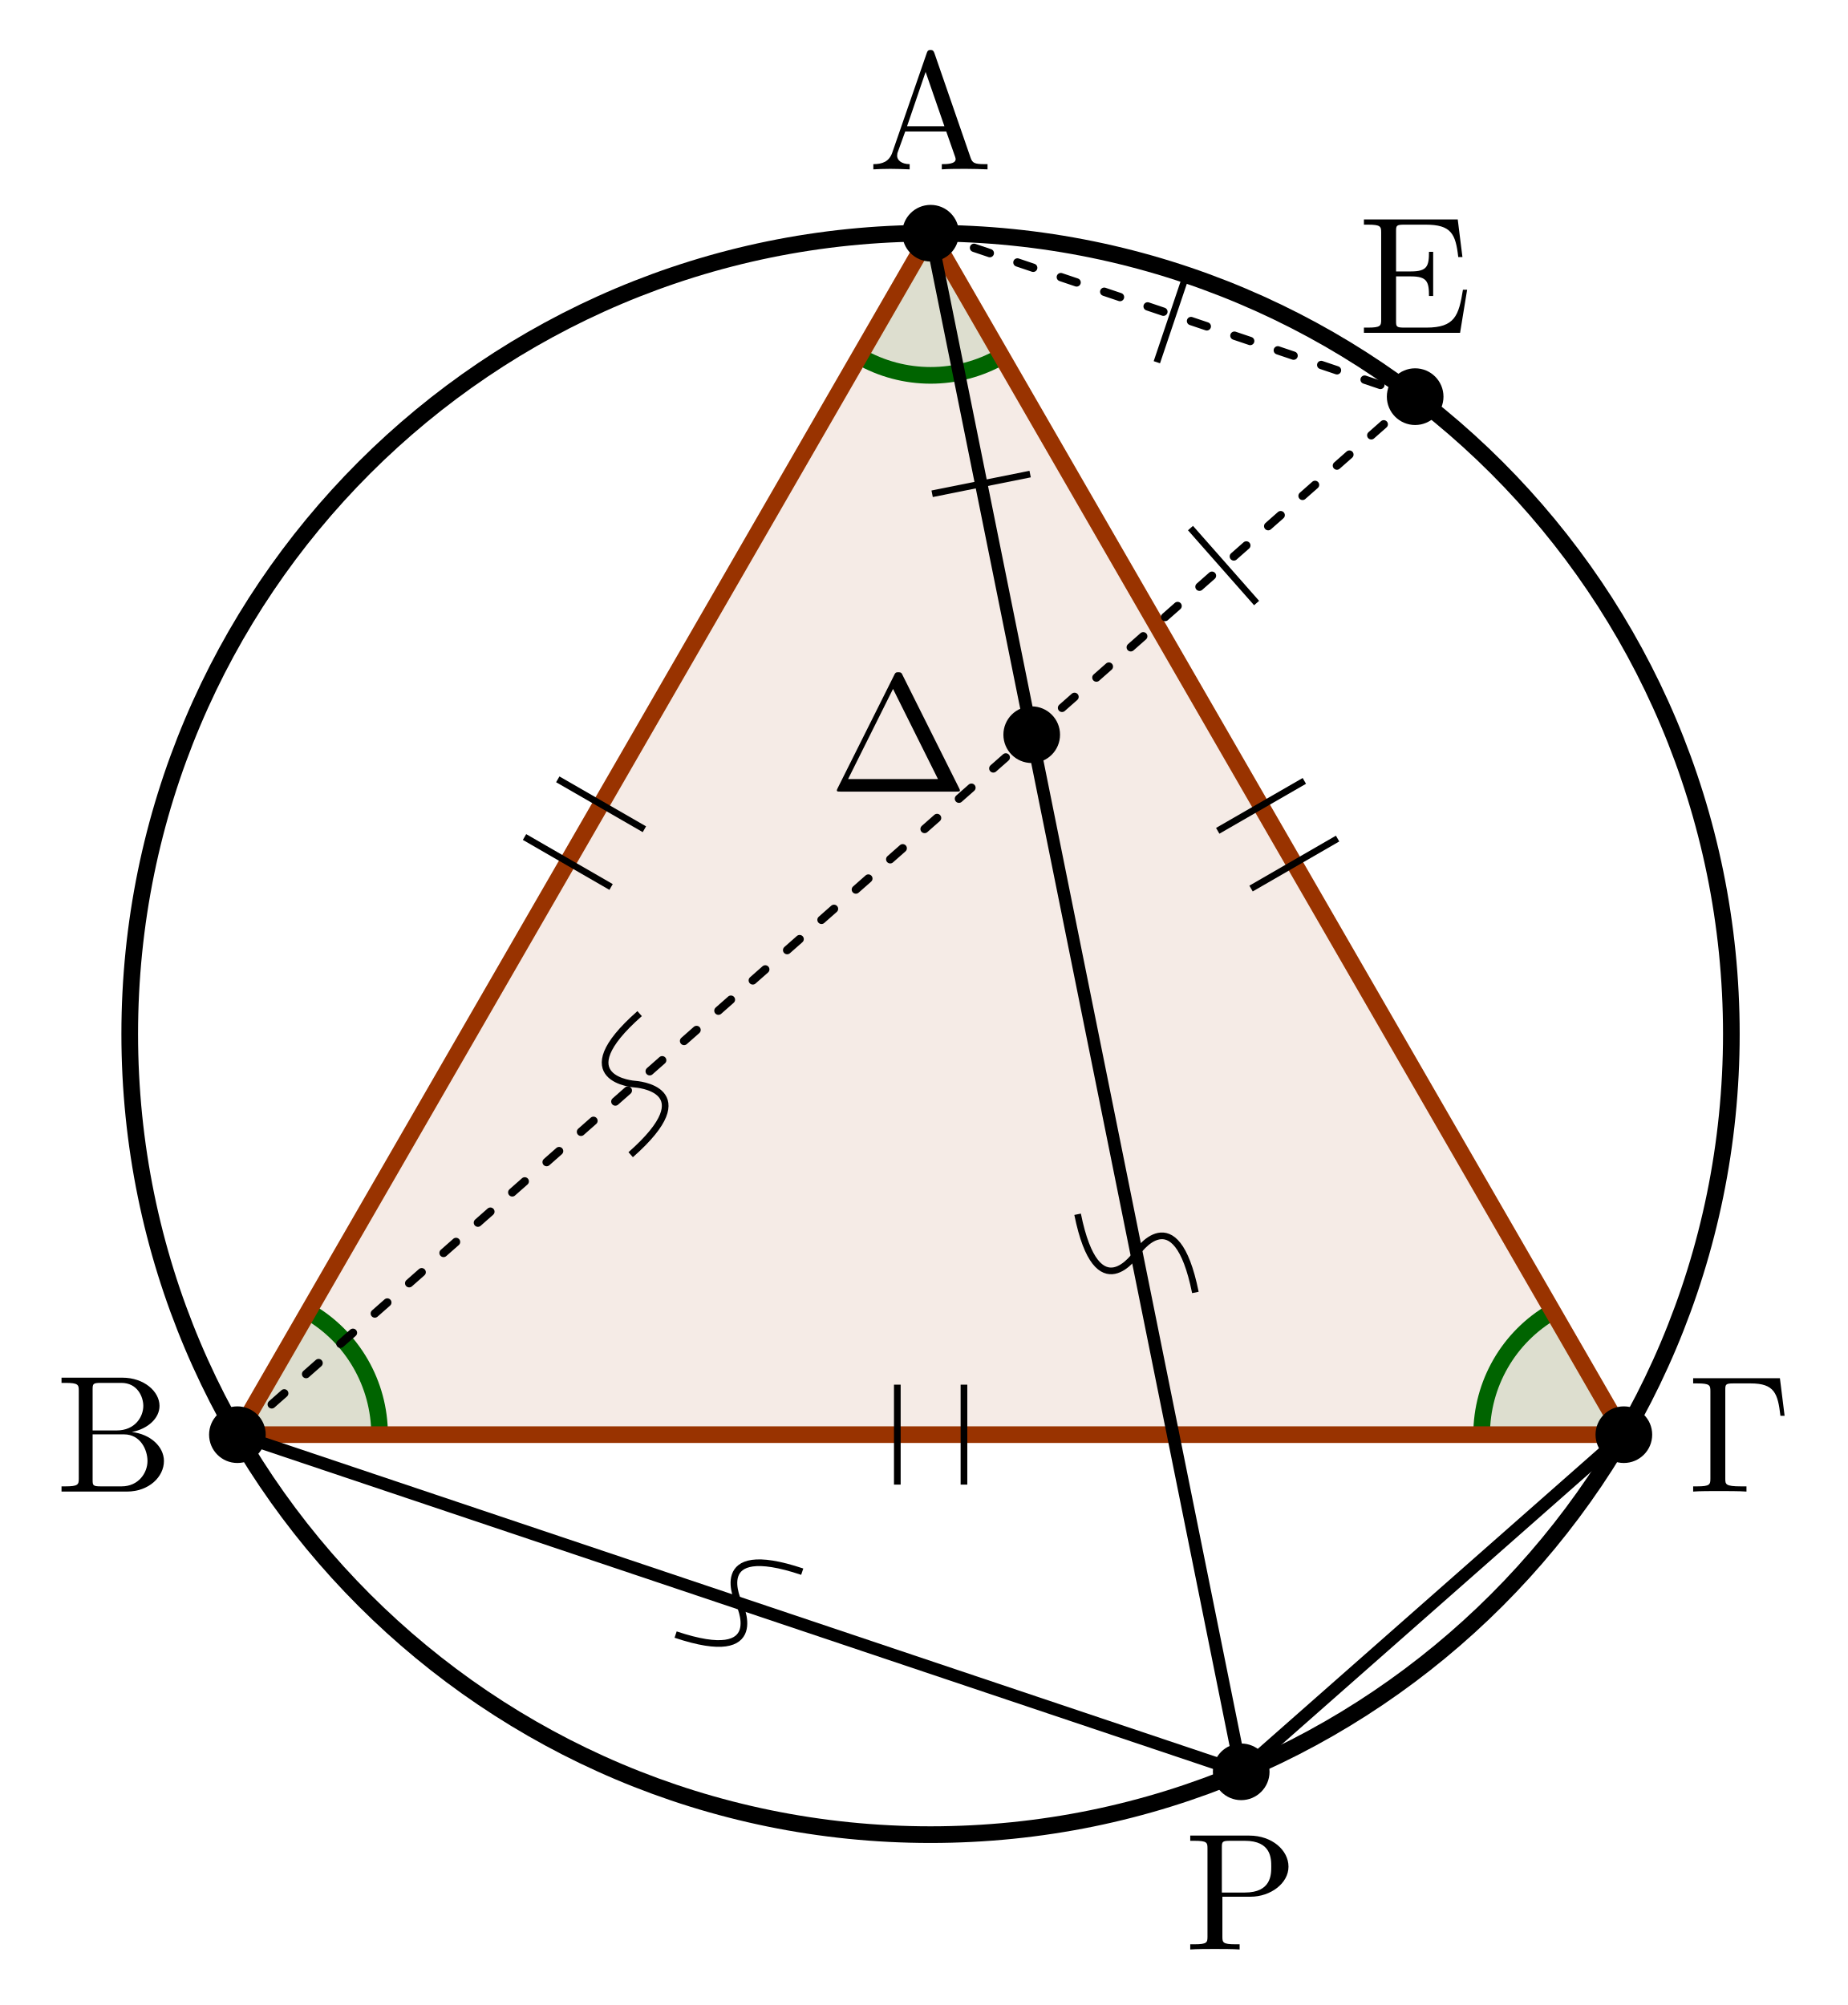
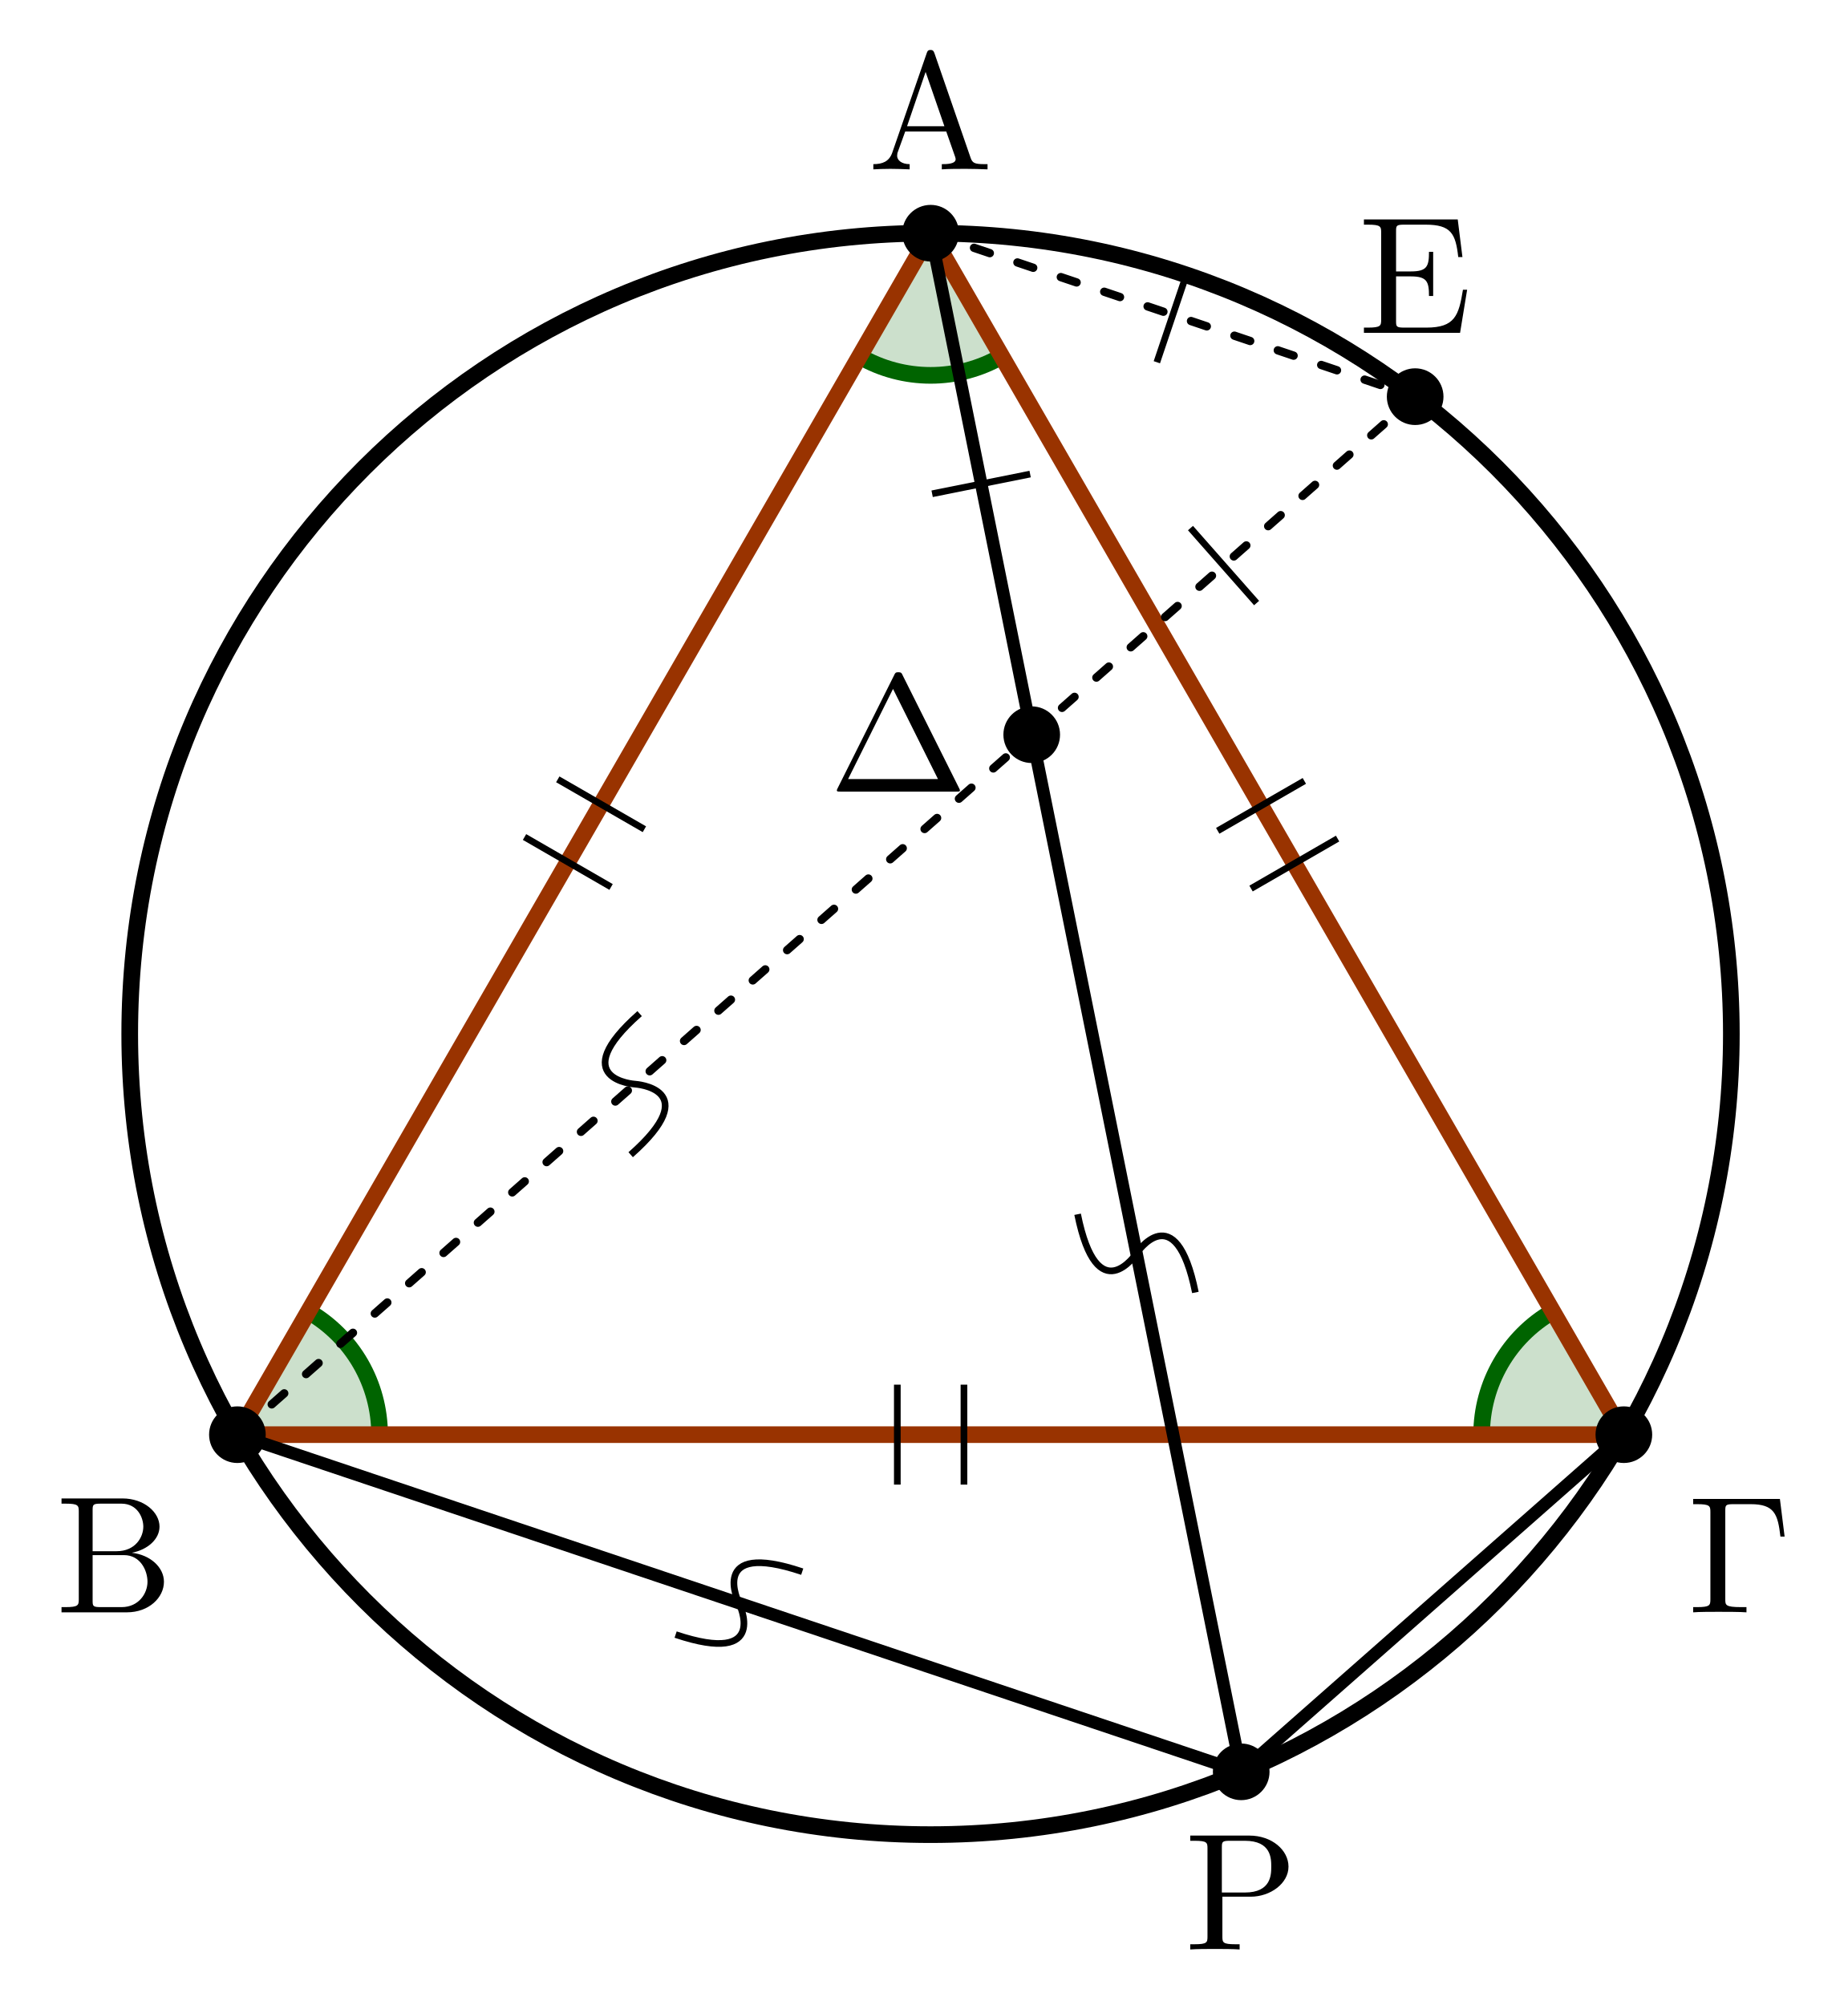
<svg xmlns="http://www.w3.org/2000/svg" xmlns:xlink="http://www.w3.org/1999/xlink" width="110.471pt" height="119.912pt" viewBox="0 0 110.471 119.912" version="1.1">
  <defs>
    <g>
      <symbol overflow="visible" id="glyph0-0">
        <path style="stroke:none;" d="" />
      </symbol>
      <symbol overflow="visible" id="glyph0-1">
        <path style="stroke:none;" d="M 3.969 -6.938 C 3.922 -7.062 3.891 -7.141 3.734 -7.141 C 3.578 -7.141 3.547 -7.078 3.5 -6.938 L 1.438 -0.984 C 1.25 -0.469 0.859 -0.312 0.312 -0.312 L 0.312 0 C 0.547 -0.016 0.984 -0.031 1.328 -0.031 C 1.641 -0.031 2.156 -0.016 2.484 0 L 2.484 -0.312 C 1.984 -0.312 1.734 -0.562 1.734 -0.812 C 1.734 -0.844 1.75 -0.953 1.75 -0.969 L 2.219 -2.266 L 4.672 -2.266 L 5.203 -0.75 C 5.219 -0.703 5.234 -0.641 5.234 -0.609 C 5.234 -0.312 4.672 -0.312 4.406 -0.312 L 4.406 0 C 4.766 -0.031 5.469 -0.031 5.844 -0.031 C 6.266 -0.031 6.734 -0.016 7.141 0 L 7.141 -0.312 L 6.969 -0.312 C 6.375 -0.312 6.234 -0.375 6.125 -0.703 Z M 3.438 -5.828 L 4.562 -2.578 L 2.328 -2.578 Z M 3.438 -5.828 " />
      </symbol>
      <symbol overflow="visible" id="glyph0-2">
        <path style="stroke:none;" d="M 2.219 -3.656 L 2.219 -6.094 C 2.219 -6.438 2.234 -6.5 2.703 -6.5 L 3.938 -6.5 C 4.906 -6.5 5.25 -5.656 5.25 -5.125 C 5.25 -4.484 4.766 -3.656 3.656 -3.656 Z M 4.562 -3.562 C 5.531 -3.75 6.219 -4.391 6.219 -5.125 C 6.219 -5.984 5.297 -6.812 4 -6.812 L 0.359 -6.812 L 0.359 -6.5 L 0.594 -6.5 C 1.359 -6.5 1.391 -6.391 1.391 -6.031 L 1.391 -0.781 C 1.391 -0.422 1.359 -0.312 0.594 -0.312 L 0.359 -0.312 L 0.359 0 L 4.266 0 C 5.594 0 6.484 -0.891 6.484 -1.828 C 6.484 -2.688 5.672 -3.438 4.562 -3.562 Z M 3.953 -0.312 L 2.703 -0.312 C 2.234 -0.312 2.219 -0.375 2.219 -0.703 L 2.219 -3.422 L 4.094 -3.422 C 5.078 -3.422 5.5 -2.5 5.5 -1.828 C 5.5 -1.125 4.969 -0.312 3.953 -0.312 Z M 3.953 -0.312 " />
      </symbol>
      <symbol overflow="visible" id="glyph0-3">
        <path style="stroke:none;" d="M 5.516 -6.781 L 0.328 -6.781 L 0.328 -6.469 L 0.562 -6.469 C 1.328 -6.469 1.359 -6.359 1.359 -6 L 1.359 -0.781 C 1.359 -0.422 1.328 -0.312 0.562 -0.312 L 0.328 -0.312 L 0.328 0 C 0.672 -0.031 1.453 -0.031 1.844 -0.031 C 2.25 -0.031 3.156 -0.031 3.516 0 L 3.516 -0.312 L 3.188 -0.312 C 2.25 -0.312 2.25 -0.438 2.25 -0.781 L 2.25 -6.078 C 2.25 -6.406 2.266 -6.469 2.734 -6.469 L 3.766 -6.469 C 5.188 -6.469 5.391 -5.875 5.547 -4.531 L 5.797 -4.531 Z M 5.516 -6.781 " />
      </symbol>
      <symbol overflow="visible" id="glyph0-4">
        <path style="stroke:none;" d="M 2.266 -3.156 L 3.953 -3.156 C 5.141 -3.156 6.219 -3.953 6.219 -4.953 C 6.219 -5.938 5.234 -6.812 3.875 -6.812 L 0.344 -6.812 L 0.344 -6.5 L 0.594 -6.5 C 1.359 -6.5 1.375 -6.391 1.375 -6.031 L 1.375 -0.781 C 1.375 -0.422 1.359 -0.312 0.594 -0.312 L 0.344 -0.312 L 0.344 0 C 0.703 -0.031 1.438 -0.031 1.812 -0.031 C 2.188 -0.031 2.938 -0.031 3.297 0 L 3.297 -0.312 L 3.047 -0.312 C 2.281 -0.312 2.266 -0.422 2.266 -0.781 Z M 2.234 -3.406 L 2.234 -6.094 C 2.234 -6.438 2.25 -6.5 2.719 -6.5 L 3.609 -6.5 C 5.188 -6.5 5.188 -5.438 5.188 -4.953 C 5.188 -4.484 5.188 -3.406 3.609 -3.406 Z M 2.234 -3.406 " />
      </symbol>
      <symbol overflow="visible" id="glyph0-5">
        <path style="stroke:none;" d="M 1.359 -0.781 C 1.359 -0.422 1.328 -0.312 0.562 -0.312 L 0.328 -0.312 L 0.328 0 L 6.078 0 L 6.5 -2.578 L 6.25 -2.578 C 6 -1.031 5.766 -0.312 4.062 -0.312 L 2.734 -0.312 C 2.266 -0.312 2.25 -0.375 2.25 -0.703 L 2.25 -3.375 L 3.141 -3.375 C 4.109 -3.375 4.219 -3.047 4.219 -2.203 L 4.469 -2.203 L 4.469 -4.844 L 4.219 -4.844 C 4.219 -3.984 4.109 -3.672 3.141 -3.672 L 2.25 -3.672 L 2.25 -6.078 C 2.25 -6.406 2.266 -6.469 2.734 -6.469 L 4.016 -6.469 C 5.547 -6.469 5.812 -5.922 5.969 -4.531 L 6.219 -4.531 L 5.938 -6.781 L 0.328 -6.781 L 0.328 -6.469 L 0.562 -6.469 C 1.328 -6.469 1.359 -6.359 1.359 -6 Z M 1.359 -0.781 " />
      </symbol>
      <symbol overflow="visible" id="glyph0-6">
        <path style="stroke:none;" d="M 4.406 -6.953 C 4.344 -7.094 4.312 -7.141 4.141 -7.141 C 3.984 -7.141 3.953 -7.094 3.891 -6.953 L 0.516 -0.203 C 0.469 -0.109 0.469 -0.094 0.469 -0.078 C 0.469 0 0.531 0 0.688 0 L 7.609 0 C 7.766 0 7.828 0 7.828 -0.078 C 7.828 -0.094 7.828 -0.109 7.781 -0.203 Z M 3.828 -6.141 L 6.516 -0.75 L 1.141 -0.75 Z M 3.828 -6.141 " />
      </symbol>
    </g>
    <clipPath id="clip1">
      <path d="M 0 0 L 110.473 0 L 110.473 119.91 L 0 119.91 Z M 0 0 " />
    </clipPath>
  </defs>
  <g id="surface1">
    <g clip-path="url(#clip1)" clip-rule="nonzero">
      <path style="fill:none;stroke-width:0.996;stroke-linecap:butt;stroke-linejoin:miter;stroke:rgb(0%,0%,0%);stroke-opacity:1;stroke-miterlimit:10;" d="M 89.339 23.966 C 89.339 50.415 67.898 71.857 41.449 71.857 C 15.003 71.857 -6.438 50.415 -6.438 23.966 C -6.438 -2.483 15.003 -23.921 41.449 -23.921 C 67.898 -23.921 89.339 -2.483 89.339 23.966 Z M 89.339 23.966 " transform="matrix(1,0,0,-1,14.196,85.802)" />
    </g>
-     <path style=" stroke:none;fill-rule:nonzero;fill:rgb(59.999%,20%,0%);fill-opacity:0.1;" d="M 55.652 13.945 L 14.195 85.801 L 97.105 85.801 Z M 55.652 13.945 " />
-     <path style=" stroke:none;fill-rule:nonzero;fill:rgb(0%,39.214%,0%);fill-opacity:0.1;" d="M 14.195 85.801 L 22.699 85.801 C 22.699 82.762 21.078 79.953 18.445 78.438 Z M 14.195 85.801 " />
-     <path style=" stroke:none;fill-rule:nonzero;fill:rgb(0%,39.214%,0%);fill-opacity:0.1;" d="M 97.109 85.801 L 92.855 78.438 C 90.223 79.953 88.602 82.762 88.602 85.801 Z M 97.109 85.801 " />
-     <path style=" stroke:none;fill-rule:nonzero;fill:rgb(0%,39.214%,0%);fill-opacity:0.1;" d="M 55.652 13.945 L 51.402 21.312 C 54.031 22.828 57.27 22.828 59.902 21.312 Z M 55.652 13.945 " />
+     <path style=" stroke:none;fill-rule:nonzero;fill:rgb(100%,100%,100%);fill-opacity:1;" d="M 55.652 13.945 L 14.195 85.801 L 97.105 85.801 Z M 55.652 13.945 " />
+     <path style=" stroke:none;fill-rule:nonzero;fill:rgb(0%,39.214%,0%);fill-opacity:0.2;" d="M 14.195 85.801 L 22.699 85.801 C 22.699 82.762 21.078 79.953 18.445 78.438 Z M 14.195 85.801 " />
+     <path style=" stroke:none;fill-rule:nonzero;fill:rgb(0%,39.214%,0%);fill-opacity:0.2;" d="M 97.109 85.801 L 92.855 78.438 C 90.223 79.953 88.602 82.762 88.602 85.801 Z M 97.109 85.801 " />
+     <path style=" stroke:none;fill-rule:nonzero;fill:rgb(0%,39.214%,0%);fill-opacity:0.2;" d="M 55.652 13.945 L 51.402 21.312 C 54.031 22.828 57.27 22.828 59.902 21.312 Z M 55.652 13.945 " />
    <path style="fill:none;stroke-width:0.996;stroke-linecap:butt;stroke-linejoin:miter;stroke:rgb(0%,39.214%,0%);stroke-opacity:1;stroke-miterlimit:10;" d="M 8.503 0.001 C 8.503 3.04 6.882 5.849 4.249 7.364 " transform="matrix(1,0,0,-1,14.196,85.802)" />
    <path style="fill:none;stroke-width:0.996;stroke-linecap:butt;stroke-linejoin:miter;stroke:rgb(0%,39.214%,0%);stroke-opacity:1;stroke-miterlimit:10;" d="M 78.659 7.364 C 76.027 5.849 74.406 3.04 74.406 0.001 " transform="matrix(1,0,0,-1,14.196,85.802)" />
    <path style="fill:none;stroke-width:0.996;stroke-linecap:butt;stroke-linejoin:miter;stroke:rgb(0%,39.214%,0%);stroke-opacity:1;stroke-miterlimit:10;" d="M 37.206 64.49 C 39.835 62.974 43.074 62.974 45.706 64.49 " transform="matrix(1,0,0,-1,14.196,85.802)" />
    <path style="fill:none;stroke-width:0.996;stroke-linecap:round;stroke-linejoin:round;stroke:rgb(59.999%,20%,0%);stroke-opacity:1;stroke-miterlimit:10;" d="M 41.456 71.857 L -0.001 0.001 L 82.909 0.001 Z M 41.456 71.857 " transform="matrix(1,0,0,-1,14.196,85.802)" />
    <path style="fill-rule:nonzero;fill:rgb(0%,0%,0%);fill-opacity:1;stroke-width:0.399;stroke-linecap:butt;stroke-linejoin:miter;stroke:rgb(0%,0%,0%);stroke-opacity:1;stroke-miterlimit:10;" d="M 42.949 71.857 C 42.949 72.681 42.281 73.349 41.456 73.349 C 40.628 73.349 39.96 72.681 39.96 71.857 C 39.96 71.029 40.628 70.361 41.456 70.361 C 42.281 70.361 42.949 71.029 42.949 71.857 Z M 42.949 71.857 " transform="matrix(1,0,0,-1,14.196,85.802)" />
    <path style="fill-rule:nonzero;fill:rgb(0%,0%,0%);fill-opacity:1;stroke-width:0.399;stroke-linecap:butt;stroke-linejoin:miter;stroke:rgb(0%,0%,0%);stroke-opacity:1;stroke-miterlimit:10;" d="M 1.495 0.001 C 1.495 0.825 0.824 1.493 -0.001 1.493 C -0.825 1.493 -1.493 0.825 -1.493 0.001 C -1.493 -0.827 -0.825 -1.495 -0.001 -1.495 C 0.824 -1.495 1.495 -0.827 1.495 0.001 Z M 1.495 0.001 " transform="matrix(1,0,0,-1,14.196,85.802)" />
    <path style="fill-rule:nonzero;fill:rgb(0%,0%,0%);fill-opacity:1;stroke-width:0.399;stroke-linecap:butt;stroke-linejoin:miter;stroke:rgb(0%,0%,0%);stroke-opacity:1;stroke-miterlimit:10;" d="M 84.406 0.001 C 84.406 0.825 83.734 1.493 82.909 1.493 C 82.085 1.493 81.417 0.825 81.417 0.001 C 81.417 -0.827 82.085 -1.495 82.909 -1.495 C 83.734 -1.495 84.406 -0.827 84.406 0.001 Z M 84.406 0.001 " transform="matrix(1,0,0,-1,14.196,85.802)" />
    <path style="fill-rule:nonzero;fill:rgb(0%,0%,0%);fill-opacity:1;stroke-width:0.399;stroke-linecap:butt;stroke-linejoin:miter;stroke:rgb(0%,0%,0%);stroke-opacity:1;stroke-miterlimit:10;" d="M 61.523 -20.163 C 61.523 -19.339 60.851 -18.671 60.027 -18.671 C 59.202 -18.671 58.534 -19.339 58.534 -20.163 C 58.534 -20.987 59.202 -21.659 60.027 -21.659 C 60.851 -21.659 61.523 -20.987 61.523 -20.163 Z M 61.523 -20.163 " transform="matrix(1,0,0,-1,14.196,85.802)" />
    <path style="fill-rule:nonzero;fill:rgb(0%,0%,0%);fill-opacity:1;stroke-width:0.399;stroke-linecap:butt;stroke-linejoin:miter;stroke:rgb(0%,0%,0%);stroke-opacity:1;stroke-miterlimit:10;" d="M 71.925 62.079 C 71.925 62.904 71.257 63.575 70.429 63.575 C 69.605 63.575 68.937 62.904 68.937 62.079 C 68.937 61.255 69.605 60.583 70.429 60.583 C 71.257 60.583 71.925 61.255 71.925 62.079 Z M 71.925 62.079 " transform="matrix(1,0,0,-1,14.196,85.802)" />
    <path style="fill-rule:nonzero;fill:rgb(0%,0%,0%);fill-opacity:1;stroke-width:0.399;stroke-linecap:butt;stroke-linejoin:miter;stroke:rgb(0%,0%,0%);stroke-opacity:1;stroke-miterlimit:10;" d="M 48.995 41.864 C 48.995 42.689 48.327 43.357 47.499 43.357 C 46.675 43.357 46.007 42.689 46.007 41.864 C 46.007 41.036 46.675 40.368 47.499 40.368 C 48.327 40.368 48.995 41.036 48.995 41.864 Z M 48.995 41.864 " transform="matrix(1,0,0,-1,14.196,85.802)" />
    <g style="fill:rgb(0%,0%,0%);fill-opacity:1;">
      <use xlink:href="#glyph0-1" x="51.914" y="10.129" />
    </g>
    <g style="fill:rgb(0%,0%,0%);fill-opacity:1;">
-       <use xlink:href="#glyph0-2" x="3.32" y="89.206" />
+       <use xlink:href="#glyph0-2" x="3.32" y="96.428" />
    </g>
    <g style="fill:rgb(0%,0%,0%);fill-opacity:1;">
-       <use xlink:href="#glyph0-3" x="100.923" y="89.206" />
+       <use xlink:href="#glyph0-3" x="100.923" y="96.428" />
    </g>
    <g style="fill:rgb(0%,0%,0%);fill-opacity:1;">
-       <use xlink:href="#glyph0-4" x="70.833" y="116.592" />
+       <use xlink:href="#glyph0-4" x="70.833" y="116.591" />
    </g>
    <g style="fill:rgb(0%,0%,0%);fill-opacity:1;">
      <use xlink:href="#glyph0-5" x="81.235" y="19.905" />
    </g>
    <g style="fill:rgb(0%,0%,0%);fill-opacity:1;">
      <use xlink:href="#glyph0-6" x="49.575" y="47.343" />
    </g>
    <path style="fill:none;stroke-width:0.747;stroke-linecap:round;stroke-linejoin:miter;stroke:rgb(0%,0%,0%);stroke-opacity:1;stroke-miterlimit:10;" d="M 41.456 71.857 L 60.027 -20.163 " transform="matrix(1,0,0,-1,14.196,85.802)" />
    <path style="fill:none;stroke-width:0.747;stroke-linecap:round;stroke-linejoin:miter;stroke:rgb(0%,0%,0%);stroke-opacity:1;stroke-miterlimit:10;" d="M -0.001 0.001 L 60.027 -20.163 " transform="matrix(1,0,0,-1,14.196,85.802)" />
    <path style="fill:none;stroke-width:0.747;stroke-linecap:round;stroke-linejoin:miter;stroke:rgb(0%,0%,0%);stroke-opacity:1;stroke-miterlimit:10;" d="M 82.909 0.001 L 60.027 -20.163 " transform="matrix(1,0,0,-1,14.196,85.802)" />
    <path style="fill:none;stroke-width:0.498;stroke-linecap:round;stroke-linejoin:miter;stroke:rgb(0%,0%,0%);stroke-opacity:1;stroke-dasharray:0.996,1.743;stroke-miterlimit:10;" d="M -0.001 0.001 L 70.429 62.079 " transform="matrix(1,0,0,-1,14.196,85.802)" />
    <path style="fill:none;stroke-width:0.498;stroke-linecap:round;stroke-linejoin:miter;stroke:rgb(0%,0%,0%);stroke-opacity:1;stroke-dasharray:0.996,1.743;stroke-miterlimit:10;" d="M 41.456 71.857 L 70.429 62.079 " transform="matrix(1,0,0,-1,14.196,85.802)" />
    <path style="fill:none;stroke-width:0.399;stroke-linecap:butt;stroke-linejoin:miter;stroke:rgb(0%,0%,0%);stroke-opacity:1;stroke-miterlimit:10;" d="M 22.347 32.755 L 17.171 35.743 M 24.339 36.208 L 19.159 39.193 " transform="matrix(1,0,0,-1,14.196,85.802)" />
    <path style="fill:none;stroke-width:0.399;stroke-linecap:butt;stroke-linejoin:miter;stroke:rgb(0%,0%,0%);stroke-opacity:1;stroke-miterlimit:10;" d="M 43.449 2.99 L 43.449 -2.987 M 39.464 2.99 L 39.464 -2.987 " transform="matrix(1,0,0,-1,14.196,85.802)" />
    <path style="fill:none;stroke-width:0.399;stroke-linecap:butt;stroke-linejoin:miter;stroke:rgb(0%,0%,0%);stroke-opacity:1;stroke-miterlimit:10;" d="M 58.624 36.114 L 63.804 39.099 M 60.617 32.661 L 65.792 35.65 " transform="matrix(1,0,0,-1,14.196,85.802)" />
    <path style="fill:none;stroke-width:0.399;stroke-linecap:butt;stroke-linejoin:miter;stroke:rgb(0%,0%,0%);stroke-opacity:1;stroke-miterlimit:10;" d="M 53.765 10.841 C 53.765 10.841 51.429 7.322 50.245 13.181 M 53.765 10.841 C 53.765 10.841 56.105 14.364 57.288 8.505 " transform="matrix(1,0,0,-1,14.196,85.802)" />
    <path style="fill:none;stroke-width:0.399;stroke-linecap:butt;stroke-linejoin:miter;stroke:rgb(0%,0%,0%);stroke-opacity:1;stroke-miterlimit:10;" d="M 23.784 20.962 C 23.784 20.962 28.003 20.697 23.519 16.743 M 23.784 20.962 C 23.784 20.962 19.57 21.228 24.054 25.181 " transform="matrix(1,0,0,-1,14.196,85.802)" />
    <path style="fill:none;stroke-width:0.399;stroke-linecap:butt;stroke-linejoin:miter;stroke:rgb(0%,0%,0%);stroke-opacity:1;stroke-miterlimit:10;" d="M 29.991 -10.073 C 29.991 -10.073 28.113 -6.292 33.777 -8.194 M 29.991 -10.073 C 29.991 -10.073 31.874 -13.858 26.206 -11.956 " transform="matrix(1,0,0,-1,14.196,85.802)" />
    <path style="fill:none;stroke-width:0.399;stroke-linecap:butt;stroke-linejoin:miter;stroke:rgb(0%,0%,0%);stroke-opacity:1;stroke-miterlimit:10;" d="M 47.406 57.45 L 41.546 56.271 " transform="matrix(1,0,0,-1,14.196,85.802)" />
    <path style="fill:none;stroke-width:0.399;stroke-linecap:butt;stroke-linejoin:miter;stroke:rgb(0%,0%,0%);stroke-opacity:1;stroke-miterlimit:10;" d="M 56.894 69.802 L 54.984 64.138 " transform="matrix(1,0,0,-1,14.196,85.802)" />
    <path style="fill:none;stroke-width:0.399;stroke-linecap:butt;stroke-linejoin:miter;stroke:rgb(0%,0%,0%);stroke-opacity:1;stroke-miterlimit:10;" d="M 60.949 49.736 L 56.995 54.22 " transform="matrix(1,0,0,-1,14.196,85.802)" />
  </g>
</svg>
